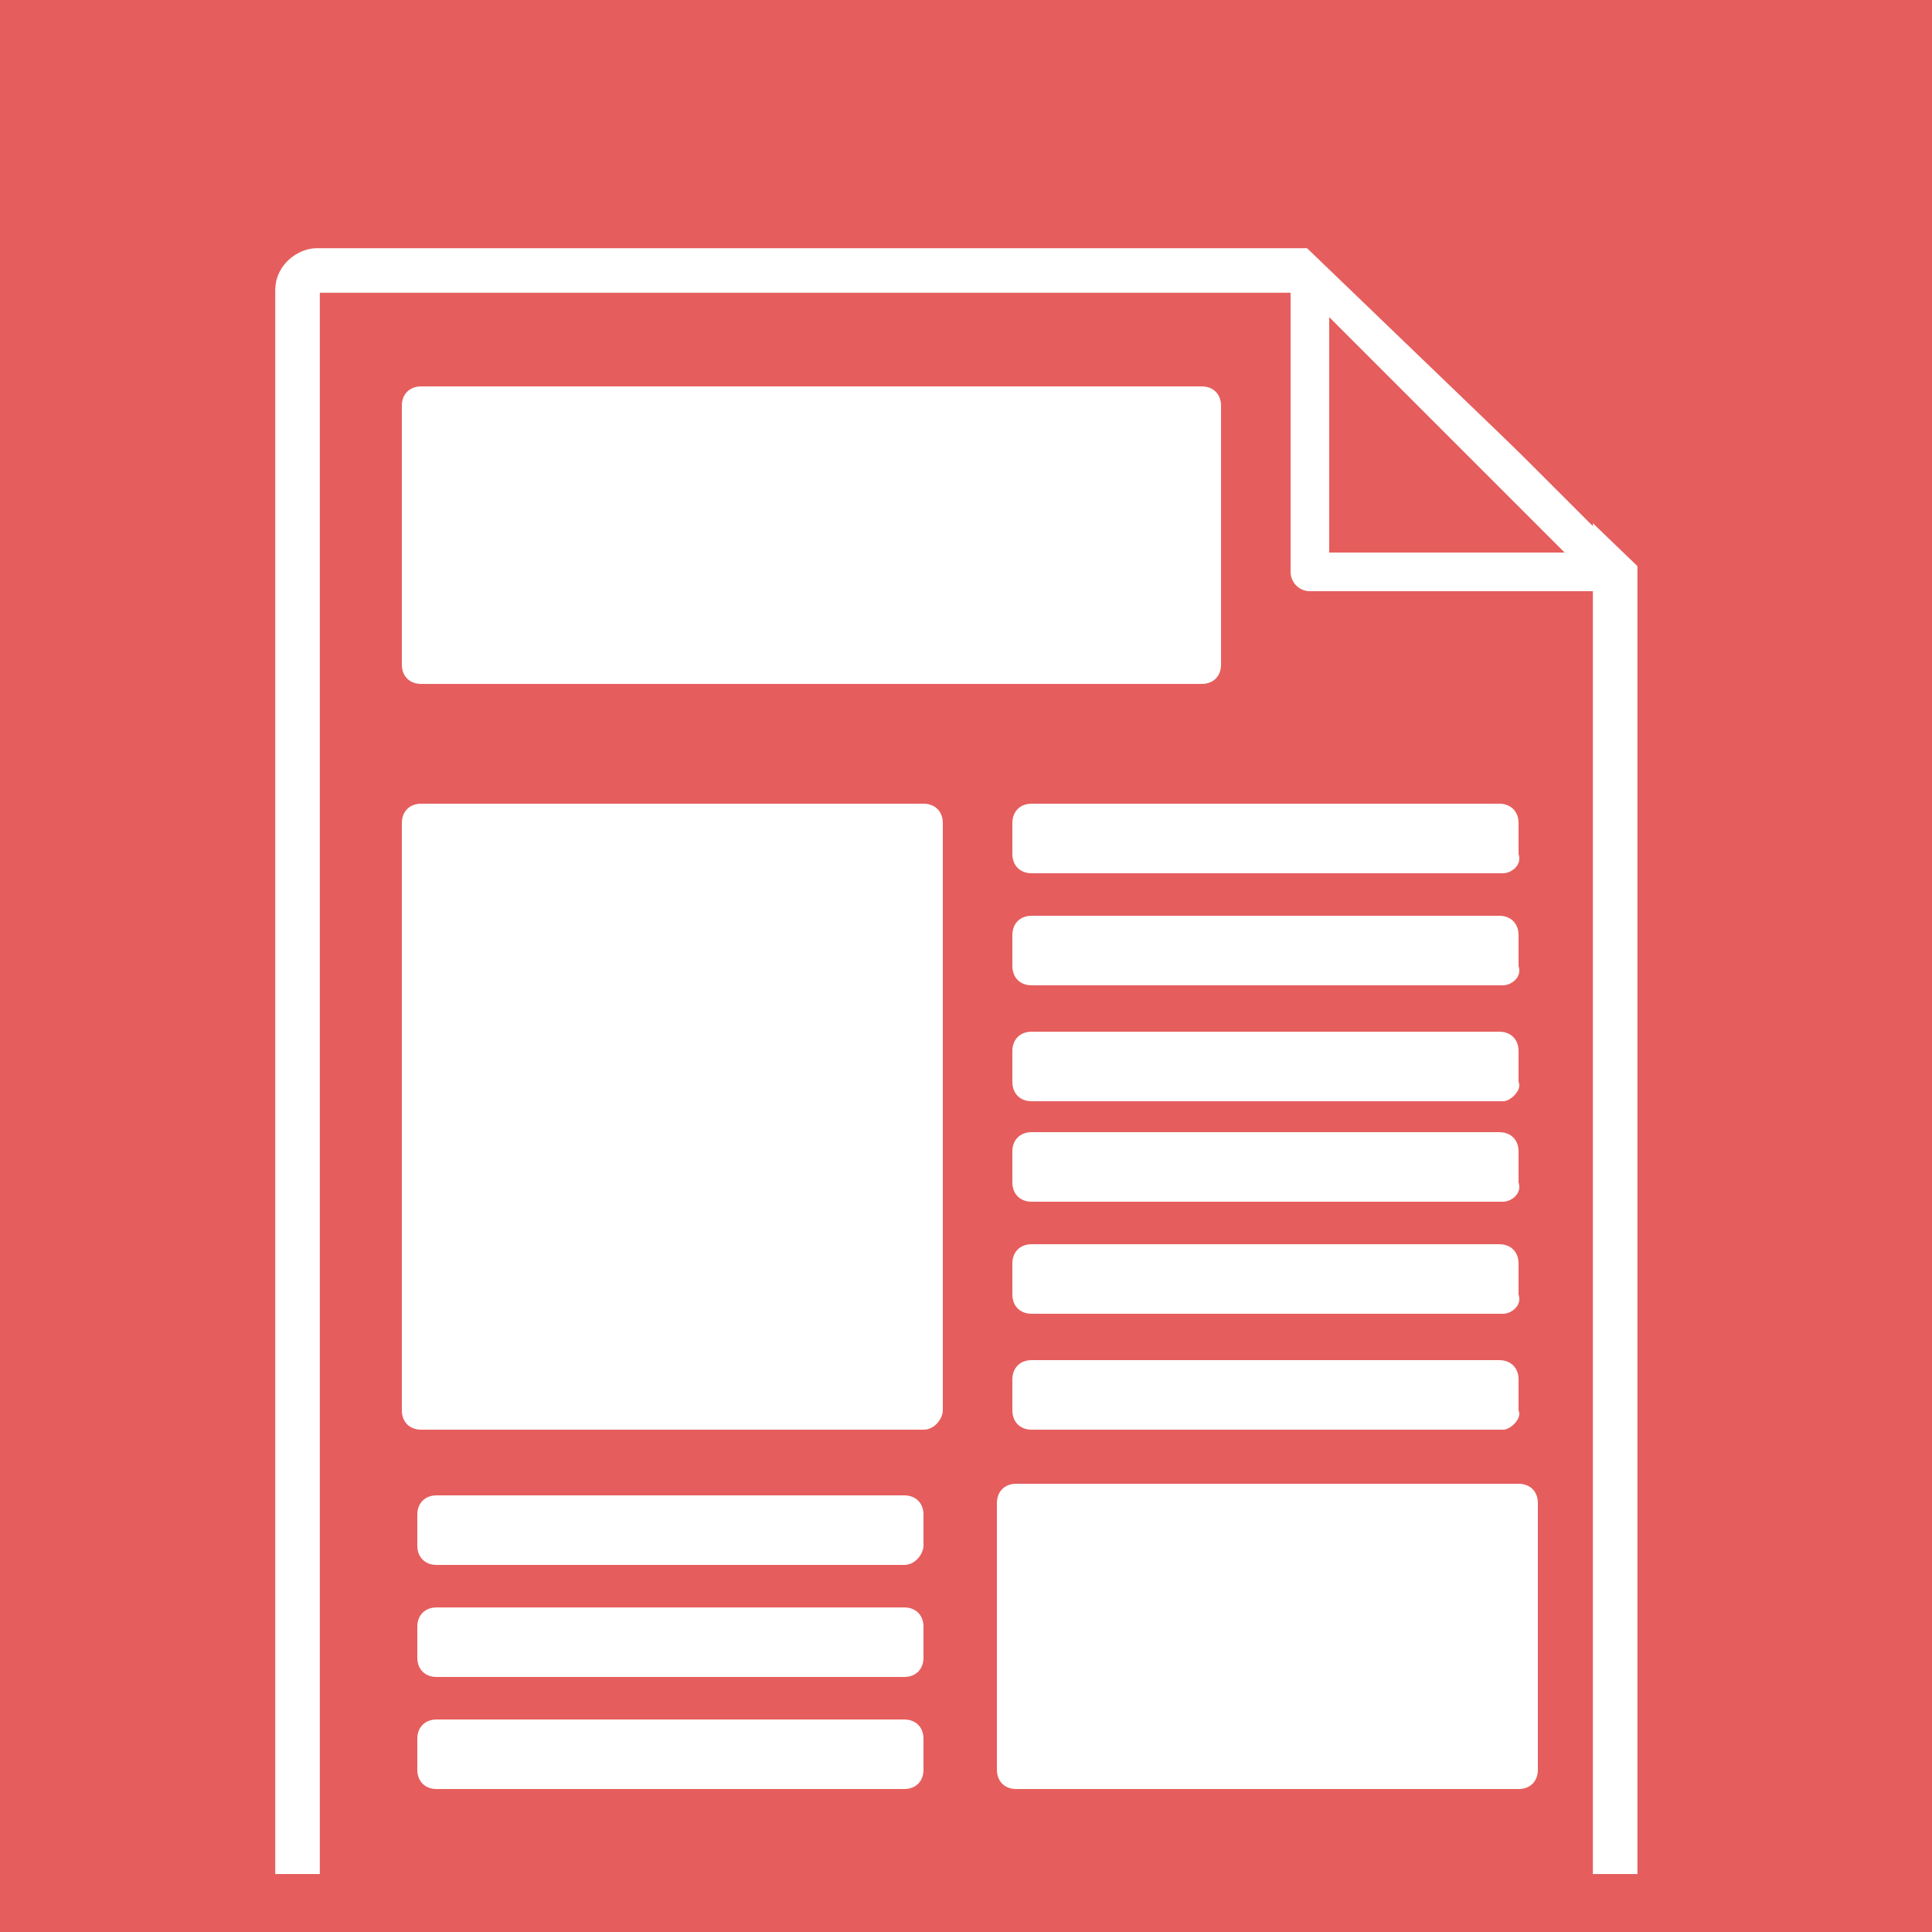
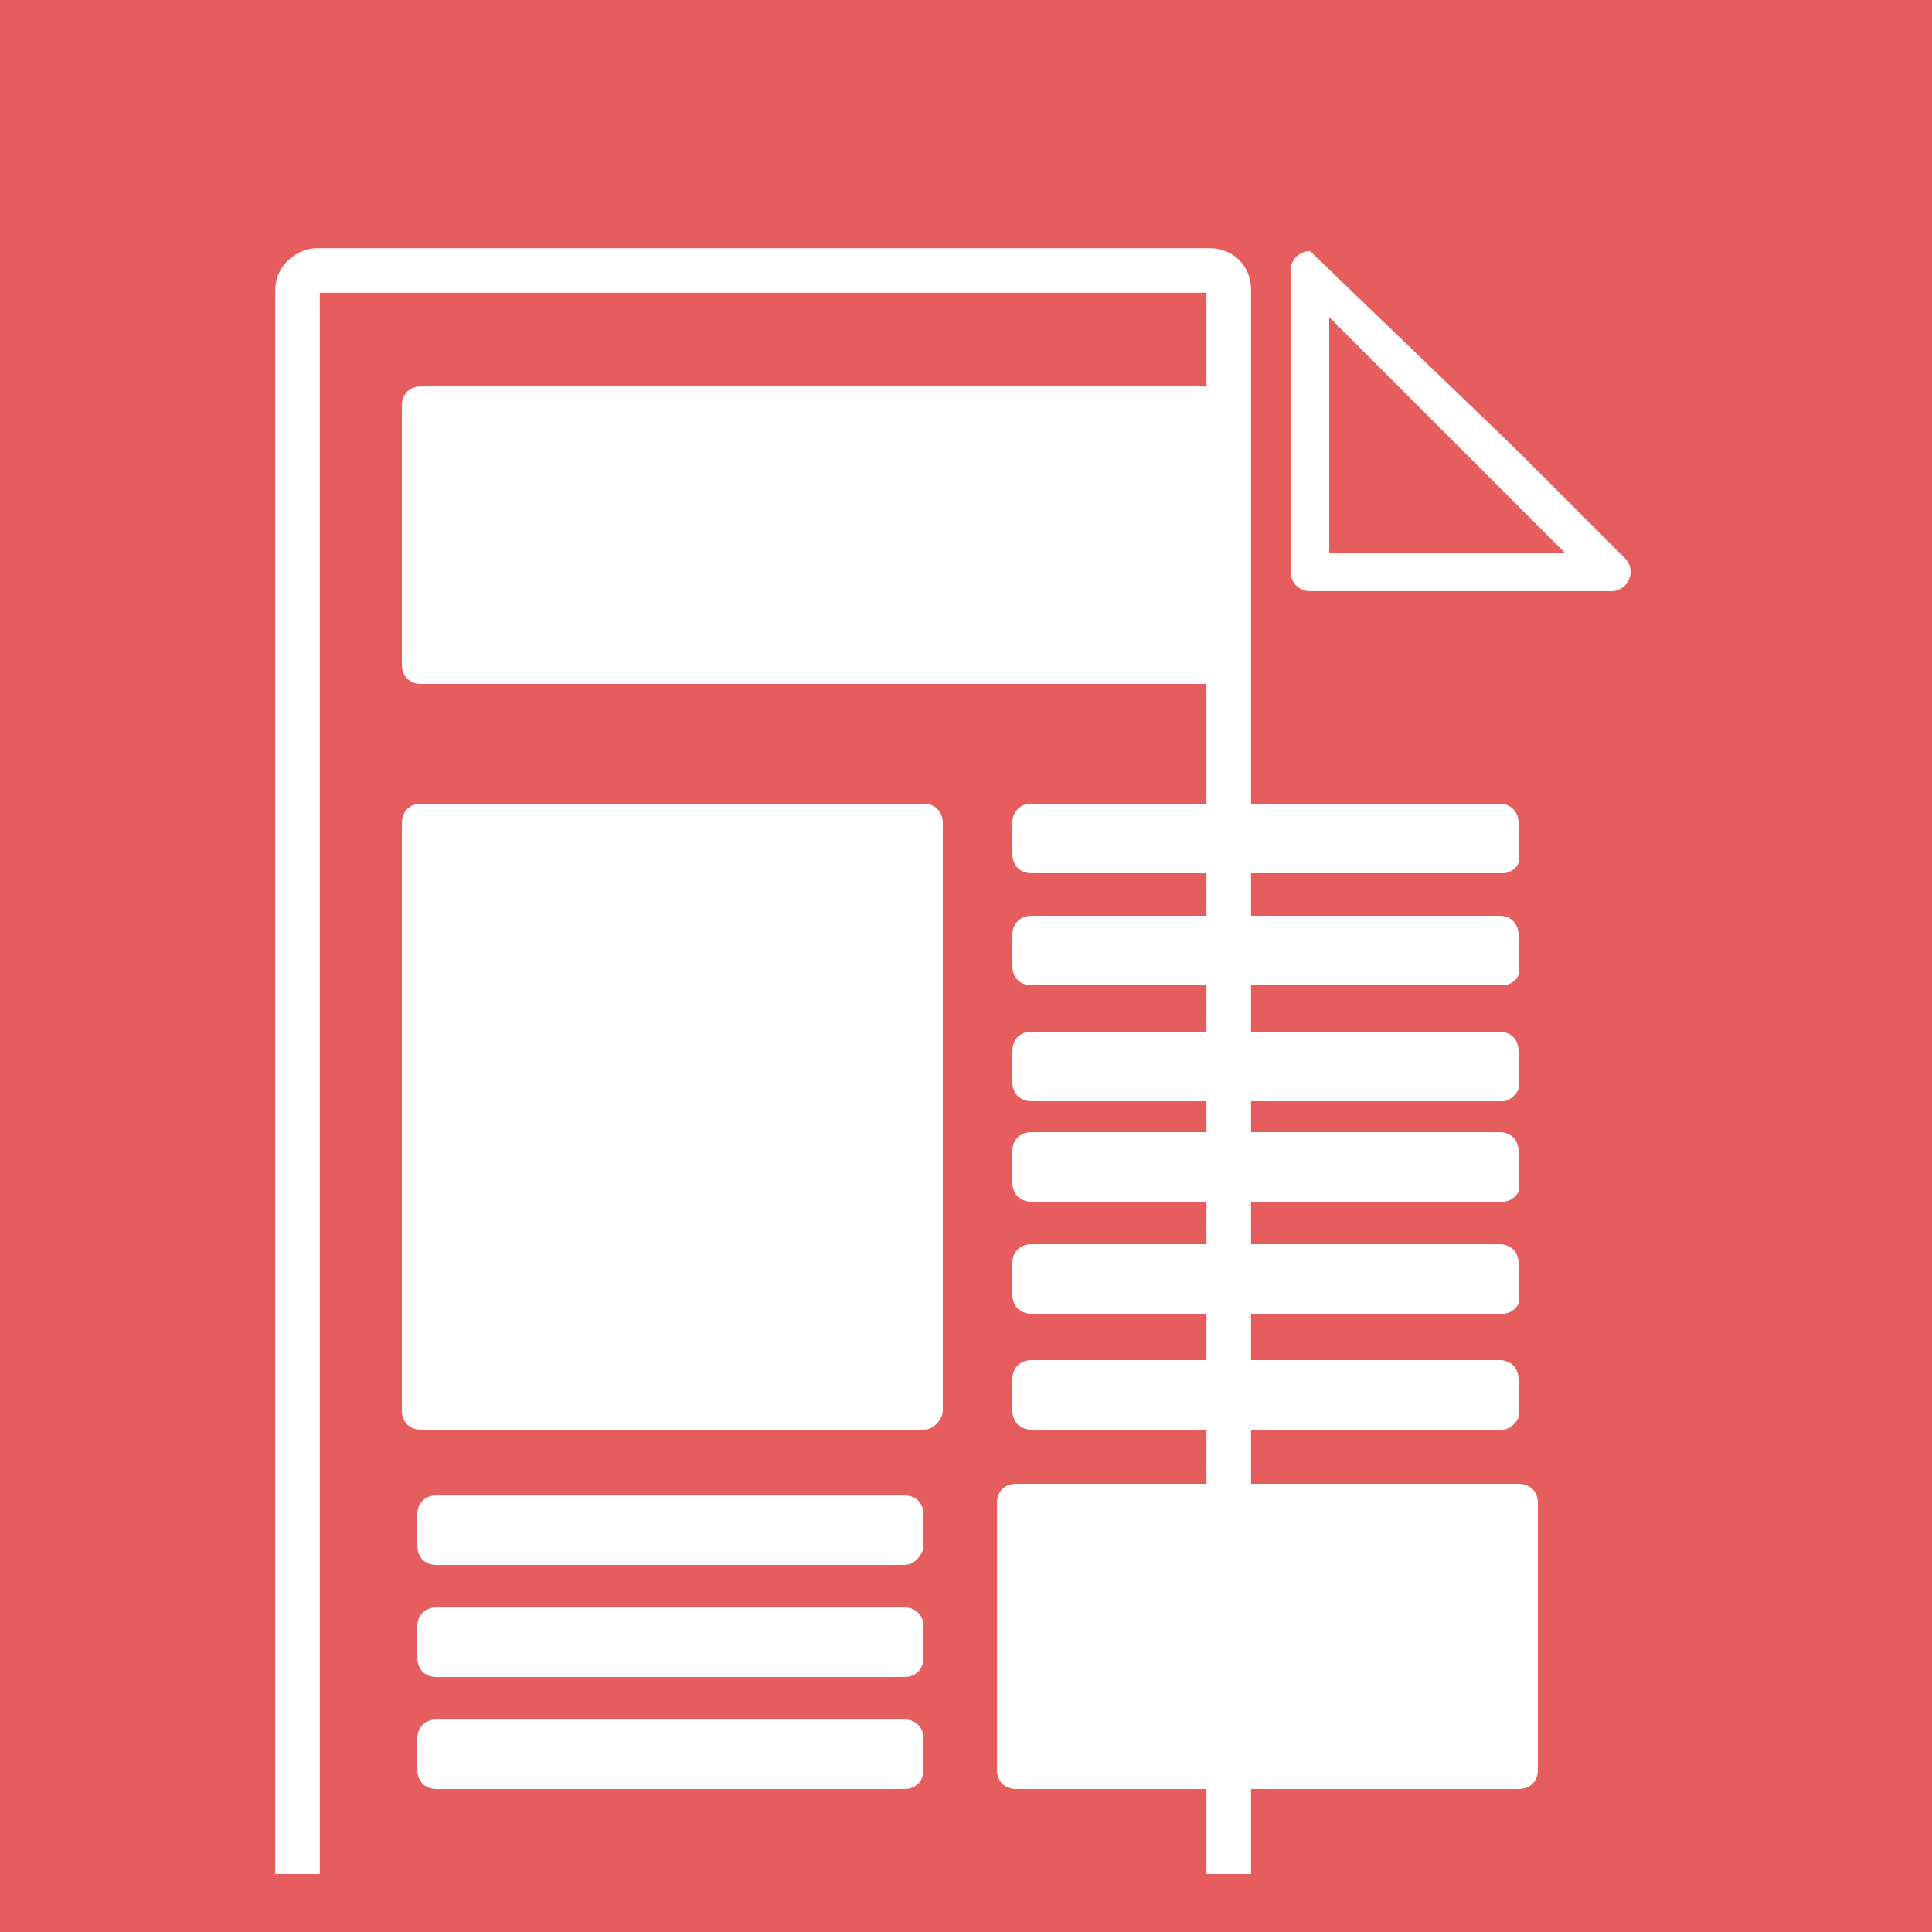
<svg xmlns="http://www.w3.org/2000/svg" version="1.1" id="Layer_1" x="0px" y="0px" viewBox="0 0 50 50" style="enable-background:new 0 0 50 50;" xml:space="preserve">
  <style type="text/css">
	.st0{fill:#E55E5D;stroke:#E55E5D;stroke-width:3;stroke-miterlimit:10;}
	.st1{fill:#E55E5D;}
	.st2{fill:none;}
	.st3{enable-background:new    ;}
	.st4{fill:#FFFFFF;}
	.st5{fill:none;stroke:#FFFFFF;stroke-width:0.414;stroke-miterlimit:10;}
	.st6{fill:none;stroke:#FFFFFF;stroke-width:1.153;stroke-miterlimit:10;}
	.st7{fill:#5D5D5D;}
	.st8{fill:none;stroke:#E55E5D;stroke-width:3;stroke-miterlimit:10;}
	.st9{fill:#E55E5D;stroke:#FFFFFF;stroke-linecap:round;stroke-linejoin:round;stroke-miterlimit:10;}
	.st10{fill:#E55E5D;stroke:#E55E5D;stroke-width:2.779;stroke-miterlimit:10;}
</style>
  <rect y="0.3" class="st0" width="50" height="51" />
  <rect x="90.8" y="-31.3" class="st1" width="49.8" height="49.8" />
  <rect x="95.6" y="-21.8" class="st2" width="41.1" height="44.1" />
  <text transform="matrix(1 0 0 1 95.5708 4.1052)" class="st4" style="font-family:'Luna'; font-size:17.406px;">abc</text>
  <text transform="matrix(1 0 0 1 95.5708 4.1052)" class="st5" style="font-family:'Luna'; font-size:17.406px;">abc</text>
  <line class="st5" x1="90.8" y1="-14.1" x2="140.6" y2="-14.1" />
  <line class="st5" x1="90.8" y1="-20.8" x2="140.6" y2="-20.8" />
  <line class="st5" x1="90.8" y1="4" x2="140.6" y2="4" />
-   <path class="st4" d="M100.9,65.2H66.6c-1.7,0-3-1.3-3-3V44c0-1.6,1.3-3,3-3h34.3c1.6,0,3,1.4,3,3v18.3  C103.9,63.9,102.6,65.2,100.9,65.2z" />
+   <path class="st4" d="M100.9,65.2H66.6c-1.7,0-3-1.3-3-3V44c0-1.6,1.3-3,3-3h24.3c1.6,0,3,1.4,3,3v18.3  C103.9,63.9,102.6,65.2,100.9,65.2z" />
  <path class="st4" d="M89.8,43.6H77.9c-1.1,0-2-0.9-2-2v-3.7c0-1.1,0.9-2,2-2h11.9c1.1,0,2,0.9,2,2v3.7  C91.8,42.7,90.9,43.6,89.8,43.6z" />
  <path class="st1" d="M40.5,24.6L40.5,24.6c-1,0-1.8-0.8-1.8-1.8l0,0c0-1,0.8-1.8,1.8-1.8l0,0c1,0,1.8,0.8,1.8,1.8l0,0  C42.4,23.8,41.6,24.6,40.5,24.6z" />
-   <path class="st6" d="M41.4,55.2H8.2c-0.3,0-0.5-0.2-0.5-0.5V7.5C7.7,7.2,8,7,8.2,7h33.1c0.3,0,0.5,0.2,0.5,0.5v47.3  C41.9,55,41.6,55.2,41.4,55.2z" />
+   <path class="st6" d="M41.4,55.2H8.2c-0.3,0-0.5-0.2-0.5-0.5V7.5C7.7,7.2,8,7,8.2,7h23.1c0.3,0,0.5,0.2,0.5,0.5v47.3  C41.9,55,41.6,55.2,41.4,55.2z" />
  <path class="st4" d="M31.1,17.7H10.9c-0.3,0-0.5-0.2-0.5-0.5v-6.7c0-0.3,0.2-0.5,0.5-0.5h20.2c0.3,0,0.5,0.2,0.5,0.5v6.7  C31.6,17.5,31.4,17.7,31.1,17.7z" />
  <path class="st4" d="M23.9,37h-13c-0.3,0-0.5-0.2-0.5-0.5V21.3c0-0.3,0.2-0.5,0.5-0.5h13c0.3,0,0.5,0.2,0.5,0.5v15.2  C24.4,36.7,24.2,37,23.9,37z" />
  <path class="st4" d="M38.9,22.6H26.7c-0.3,0-0.5-0.2-0.5-0.5v-0.8c0-0.3,0.2-0.5,0.5-0.5h12.1c0.3,0,0.5,0.2,0.5,0.5v0.8  C39.4,22.4,39.1,22.6,38.9,22.6z" />
  <path class="st4" d="M38.9,25.5H26.7c-0.3,0-0.5-0.2-0.5-0.5v-0.8c0-0.3,0.2-0.5,0.5-0.5h12.1c0.3,0,0.5,0.2,0.5,0.5V25  C39.4,25.3,39.1,25.5,38.9,25.5z" />
  <path class="st4" d="M38.9,28.5H26.7c-0.3,0-0.5-0.2-0.5-0.5v-0.8c0-0.3,0.2-0.5,0.5-0.5h12.1c0.3,0,0.5,0.2,0.5,0.5V28  C39.4,28.2,39.1,28.5,38.9,28.5z" />
  <path class="st4" d="M38.9,31.1H26.7c-0.3,0-0.5-0.2-0.5-0.5v-0.8c0-0.3,0.2-0.5,0.5-0.5h12.1c0.3,0,0.5,0.2,0.5,0.5v0.8  C39.4,30.9,39.1,31.1,38.9,31.1z" />
  <path class="st4" d="M38.9,34H26.7c-0.3,0-0.5-0.2-0.5-0.5v-0.8c0-0.3,0.2-0.5,0.5-0.5h12.1c0.3,0,0.5,0.2,0.5,0.5v0.8  C39.4,33.8,39.1,34,38.9,34z" />
  <path class="st4" d="M23.4,43.4H11.3c-0.3,0-0.5-0.2-0.5-0.5v-0.8c0-0.3,0.2-0.5,0.5-0.5h12.1c0.3,0,0.5,0.2,0.5,0.5v0.8  C23.9,43.2,23.7,43.4,23.4,43.4z" />
  <path class="st4" d="M23.4,46.3H11.3c-0.3,0-0.5-0.2-0.5-0.5V45c0-0.3,0.2-0.5,0.5-0.5h12.1c0.3,0,0.5,0.2,0.5,0.5v0.8  C23.9,46.1,23.7,46.3,23.4,46.3z" />
  <path class="st4" d="M39.3,52.1h-28c-0.3,0-0.5-0.2-0.5-0.5v-0.8c0-0.3,0.2-0.5,0.5-0.5h28c0.3,0,0.5,0.2,0.5,0.5v0.8  C39.8,51.9,39.6,52.1,39.3,52.1z" />
  <path class="st4" d="M39.3,54.5h-28c-0.3,0-0.5-0.2-0.5-0.5v-0.8c0-0.3,0.2-0.5,0.5-0.5h28c0.3,0,0.5,0.2,0.5,0.5V54  C39.8,54.3,39.6,54.5,39.3,54.5z" />
  <rect x="-7.8" y="50" class="st7" width="60.8" height="10.3" />
  <rect x="-0.3" y="-1.1" class="st8" width="51.4" height="51.1" />
  <polygon class="st9" points="33.9,14.8 33.9,7 41.7,14.8 " />
  <polygon class="st10" points="33,3.7 43.6,13.9 43.5,2.8 " />
  <path class="st4" d="M39.3,46.3h-13c-0.3,0-0.5-0.2-0.5-0.5v-6.9c0-0.3,0.2-0.5,0.5-0.5h13c0.3,0,0.5,0.2,0.5,0.5v6.9  C39.8,46.1,39.6,46.3,39.3,46.3z" />
  <path class="st4" d="M38.9,37H26.7c-0.3,0-0.5-0.2-0.5-0.5v-0.8c0-0.3,0.2-0.5,0.5-0.5h12.1c0.3,0,0.5,0.2,0.5,0.5v0.8  C39.4,36.7,39.1,37,38.9,37z" />
  <path class="st4" d="M23.4,40.5H11.3c-0.3,0-0.5-0.2-0.5-0.5v-0.8c0-0.3,0.2-0.5,0.5-0.5h12.1c0.3,0,0.5,0.2,0.5,0.5V40  C23.9,40.2,23.7,40.5,23.4,40.5z" />
</svg>
